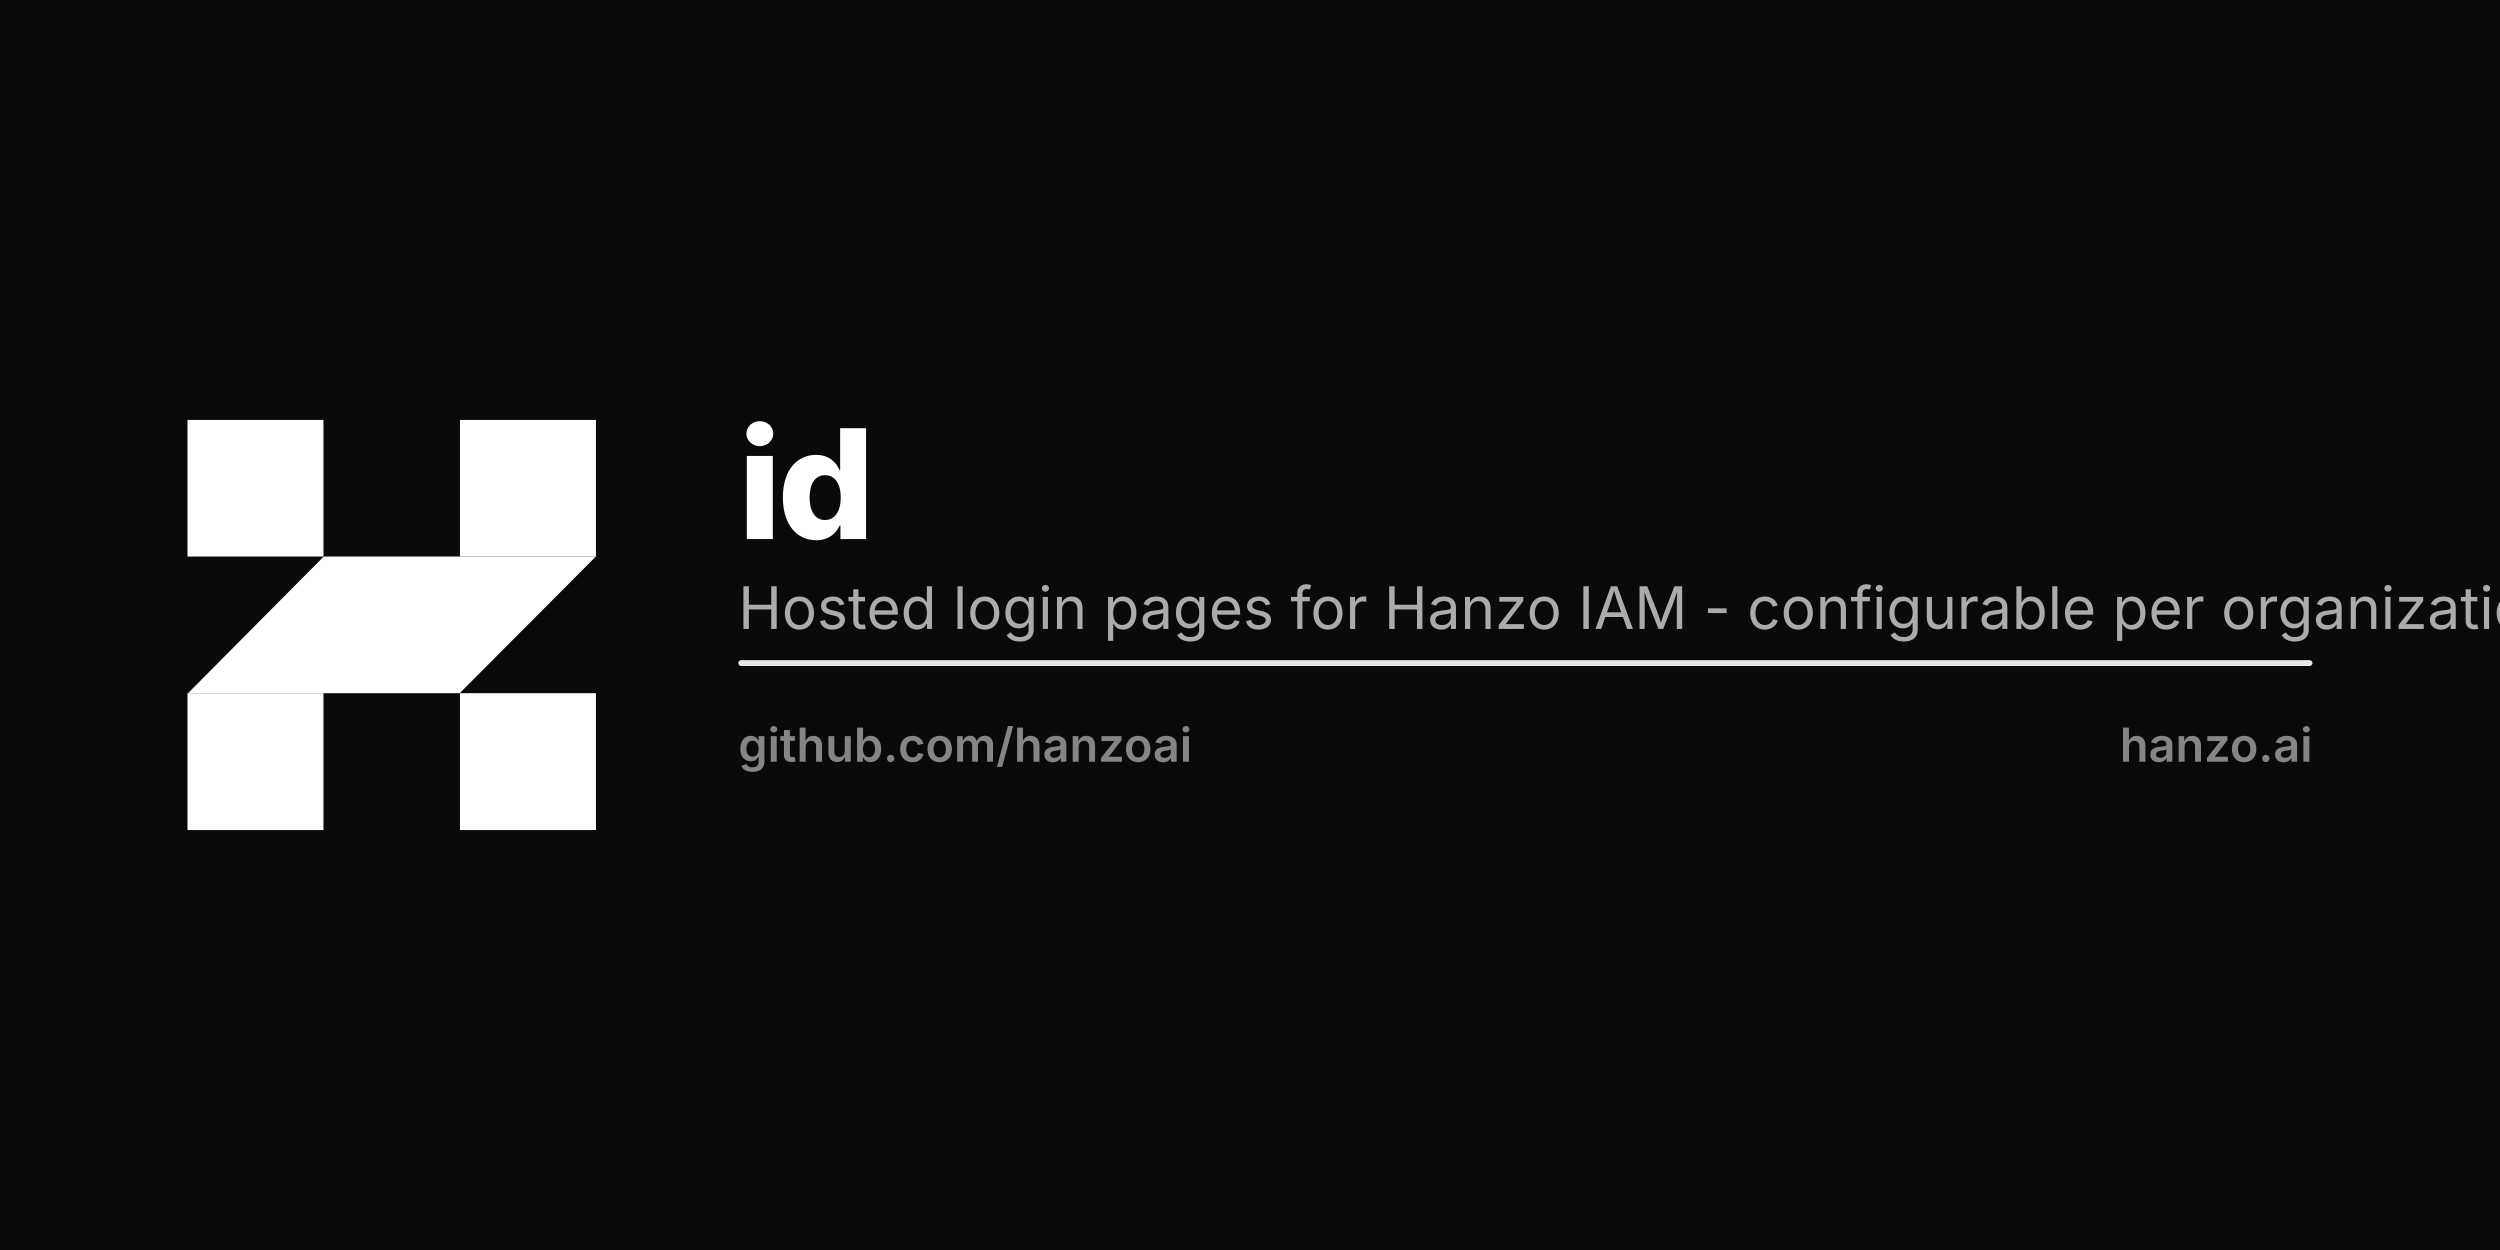
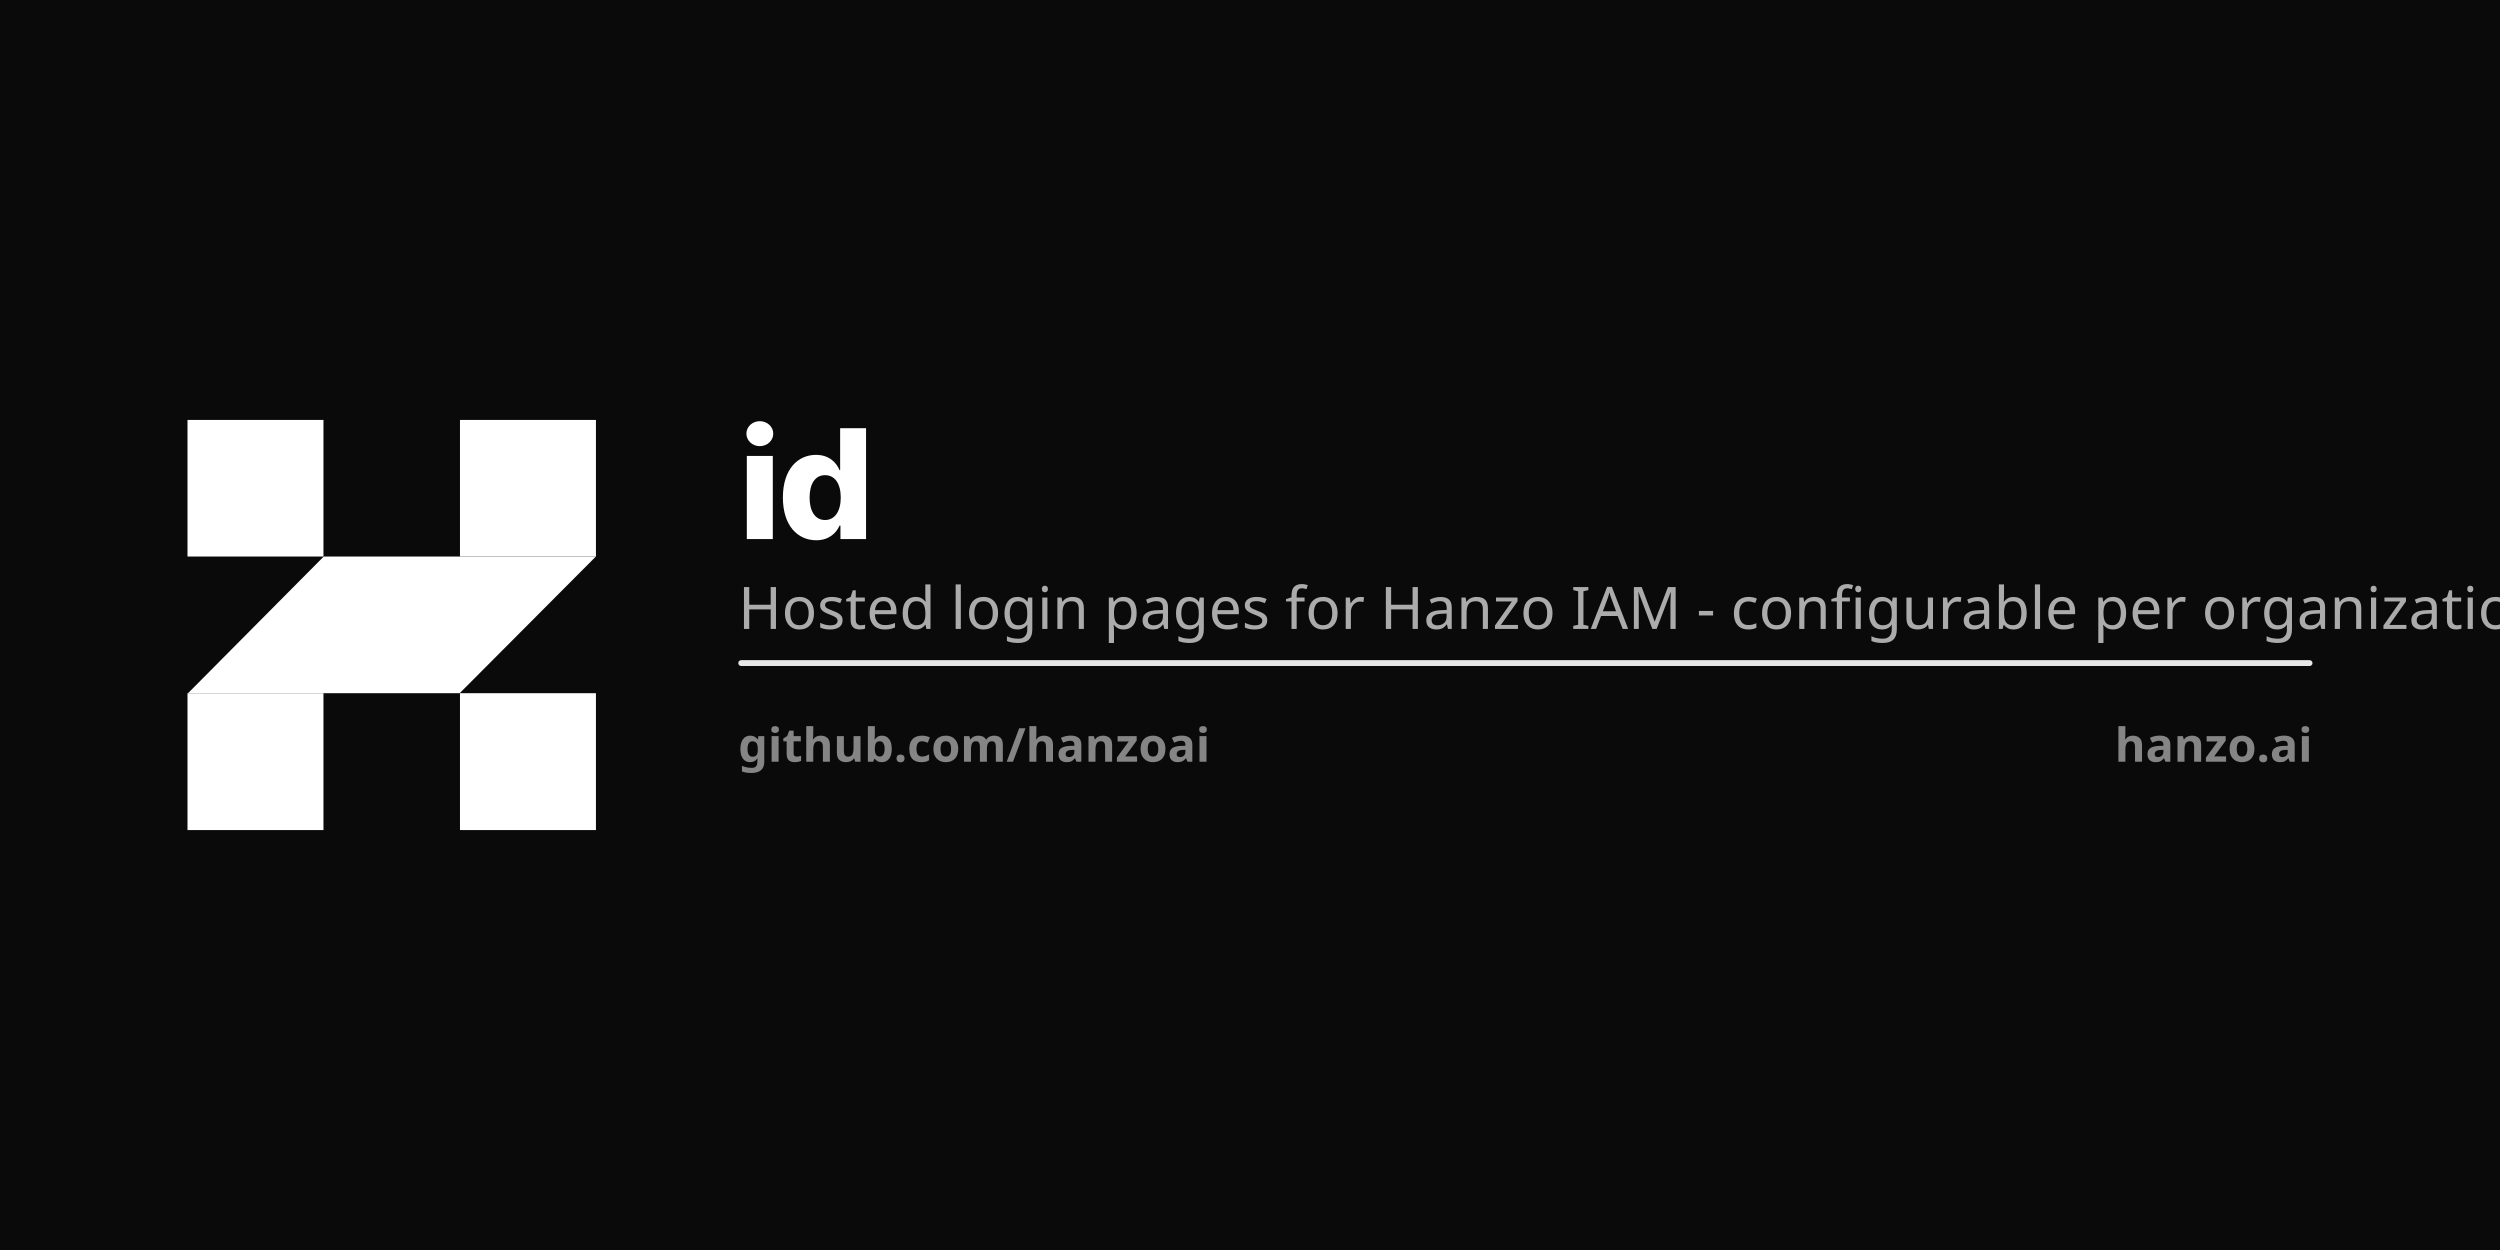
<svg xmlns="http://www.w3.org/2000/svg" width="1280" height="640" viewBox="0 0 1280 640" role="img" aria-label="id">
  <rect width="1280" height="640" fill="#0A0A0A" />
  <svg x="96" y="215" width="210" height="210" viewBox="0 0 67 67">
    <path d="M22.21 67V44.637H0V67H22.21Z" fill="#fff" />
    <path d="M66.704 22.318H22.253L0.088 44.637H44.463L66.704 22.318Z" fill="#fff" />
    <path d="M22.21 0H0V22.318H22.21V0Z" fill="#fff" />
    <path d="M66.72 0H44.51V22.318H66.72V0Z" fill="#fff" />
    <path d="M66.72 67V44.637H44.51V67H66.72Z" fill="#fff" />
  </svg>
-   <text x="378" y="276" font-family="Inter,system-ui,-apple-system,sans-serif" font-size="78" font-weight="800" letter-spacing="-2" fill="#ffffff">id</text>
-   <text x="378" y="322" font-family="Inter,system-ui,sans-serif" font-size="30" fill="#ffffff" opacity=".66">Hosted login pages for Hanzo IAM - configurable per organization</text>
+   <text x="378" y="276" font-family="Zen,system-ui,-apple-system,sans-serif" font-size="78" font-weight="800" letter-spacing="-2" fill="#ffffff">id</text>
+   <text x="378" y="322" font-family="Zen,system-ui,sans-serif" font-size="30" fill="#ffffff" opacity=".66">Hosted login pages for Hanzo IAM - configurable per organization</text>
  <rect x="378" y="338" width="806" height="3" rx="1.5" fill="#ffffff" opacity=".9" />
-   <text x="378" y="390" font-family="Inter,system-ui,sans-serif" font-size="24" font-weight="600" fill="#ffffff" opacity=".5">github.com/hanzoai</text>
-   <text x="1184" y="390" text-anchor="end" font-family="Inter,system-ui,sans-serif" font-size="24" font-weight="600" fill="#ffffff" opacity=".5">hanzo.ai</text>
+   <text x="378" y="390" font-family="Zen,system-ui,sans-serif" font-size="24" font-weight="600" fill="#ffffff" opacity=".5">github.com/hanzoai</text>
+   <text x="1184" y="390" text-anchor="end" font-family="Zen,system-ui,sans-serif" font-size="24" font-weight="600" fill="#ffffff" opacity=".5">hanzo.ai</text>
</svg>
